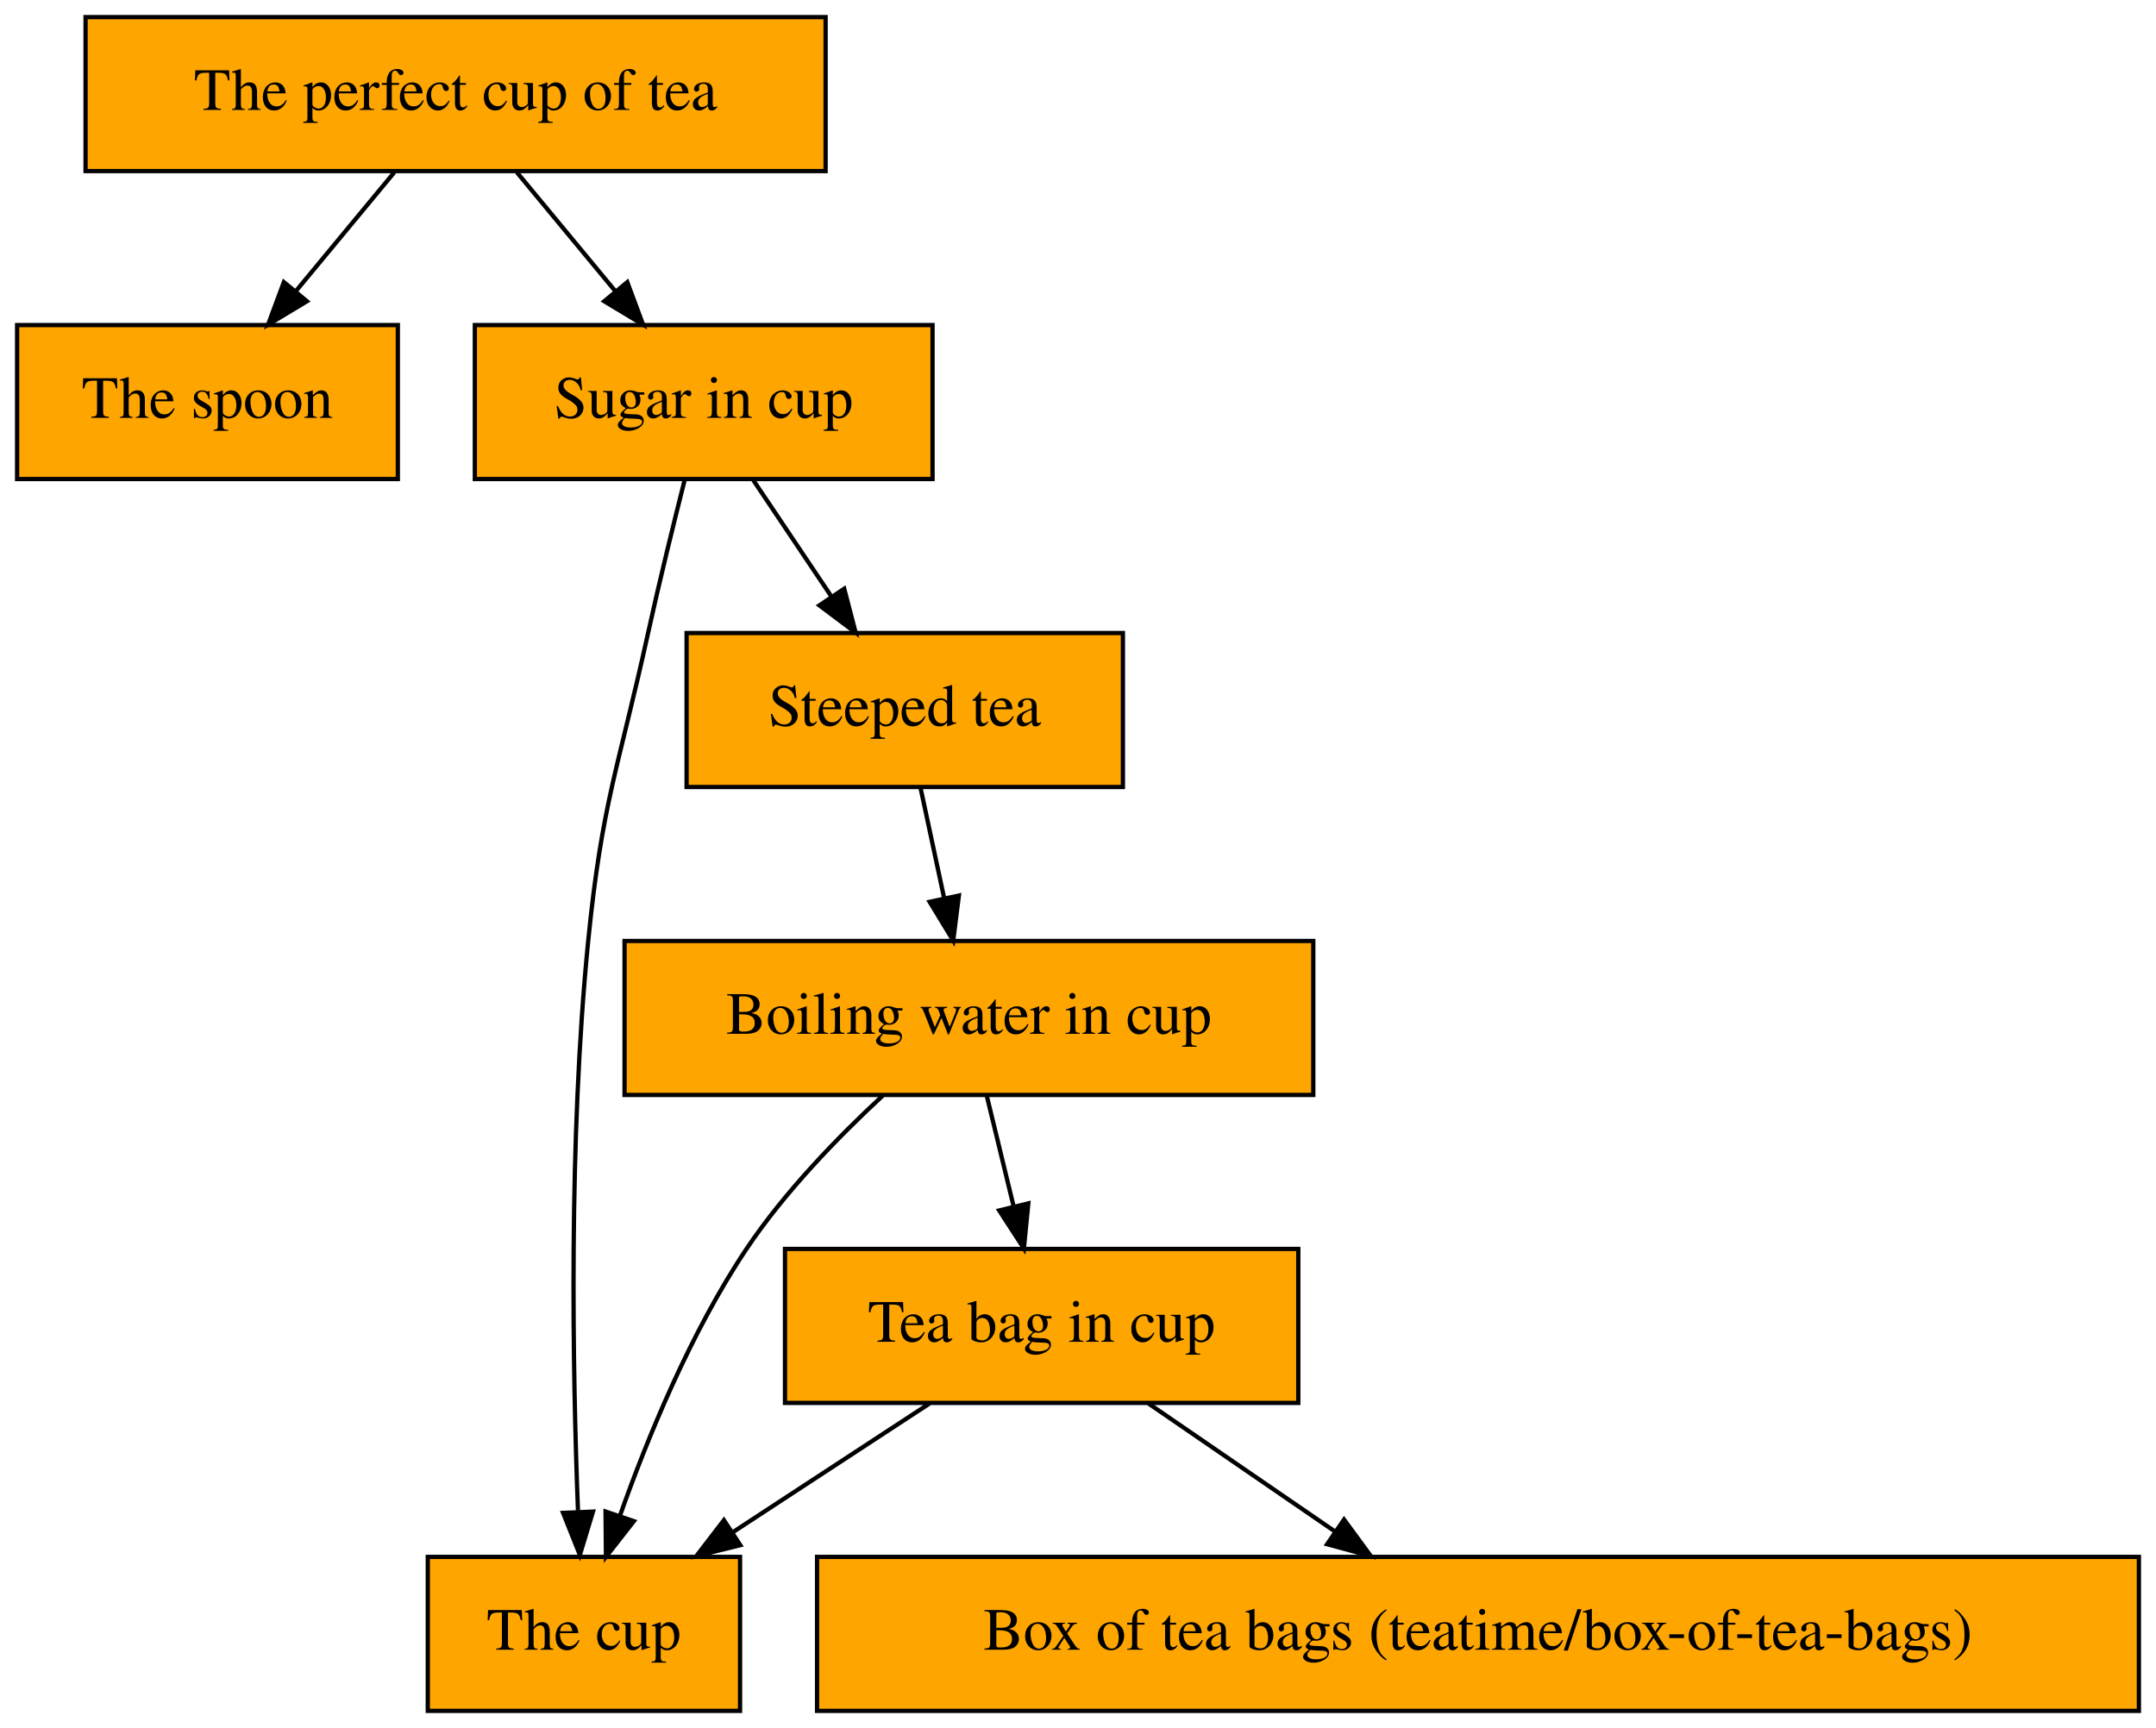
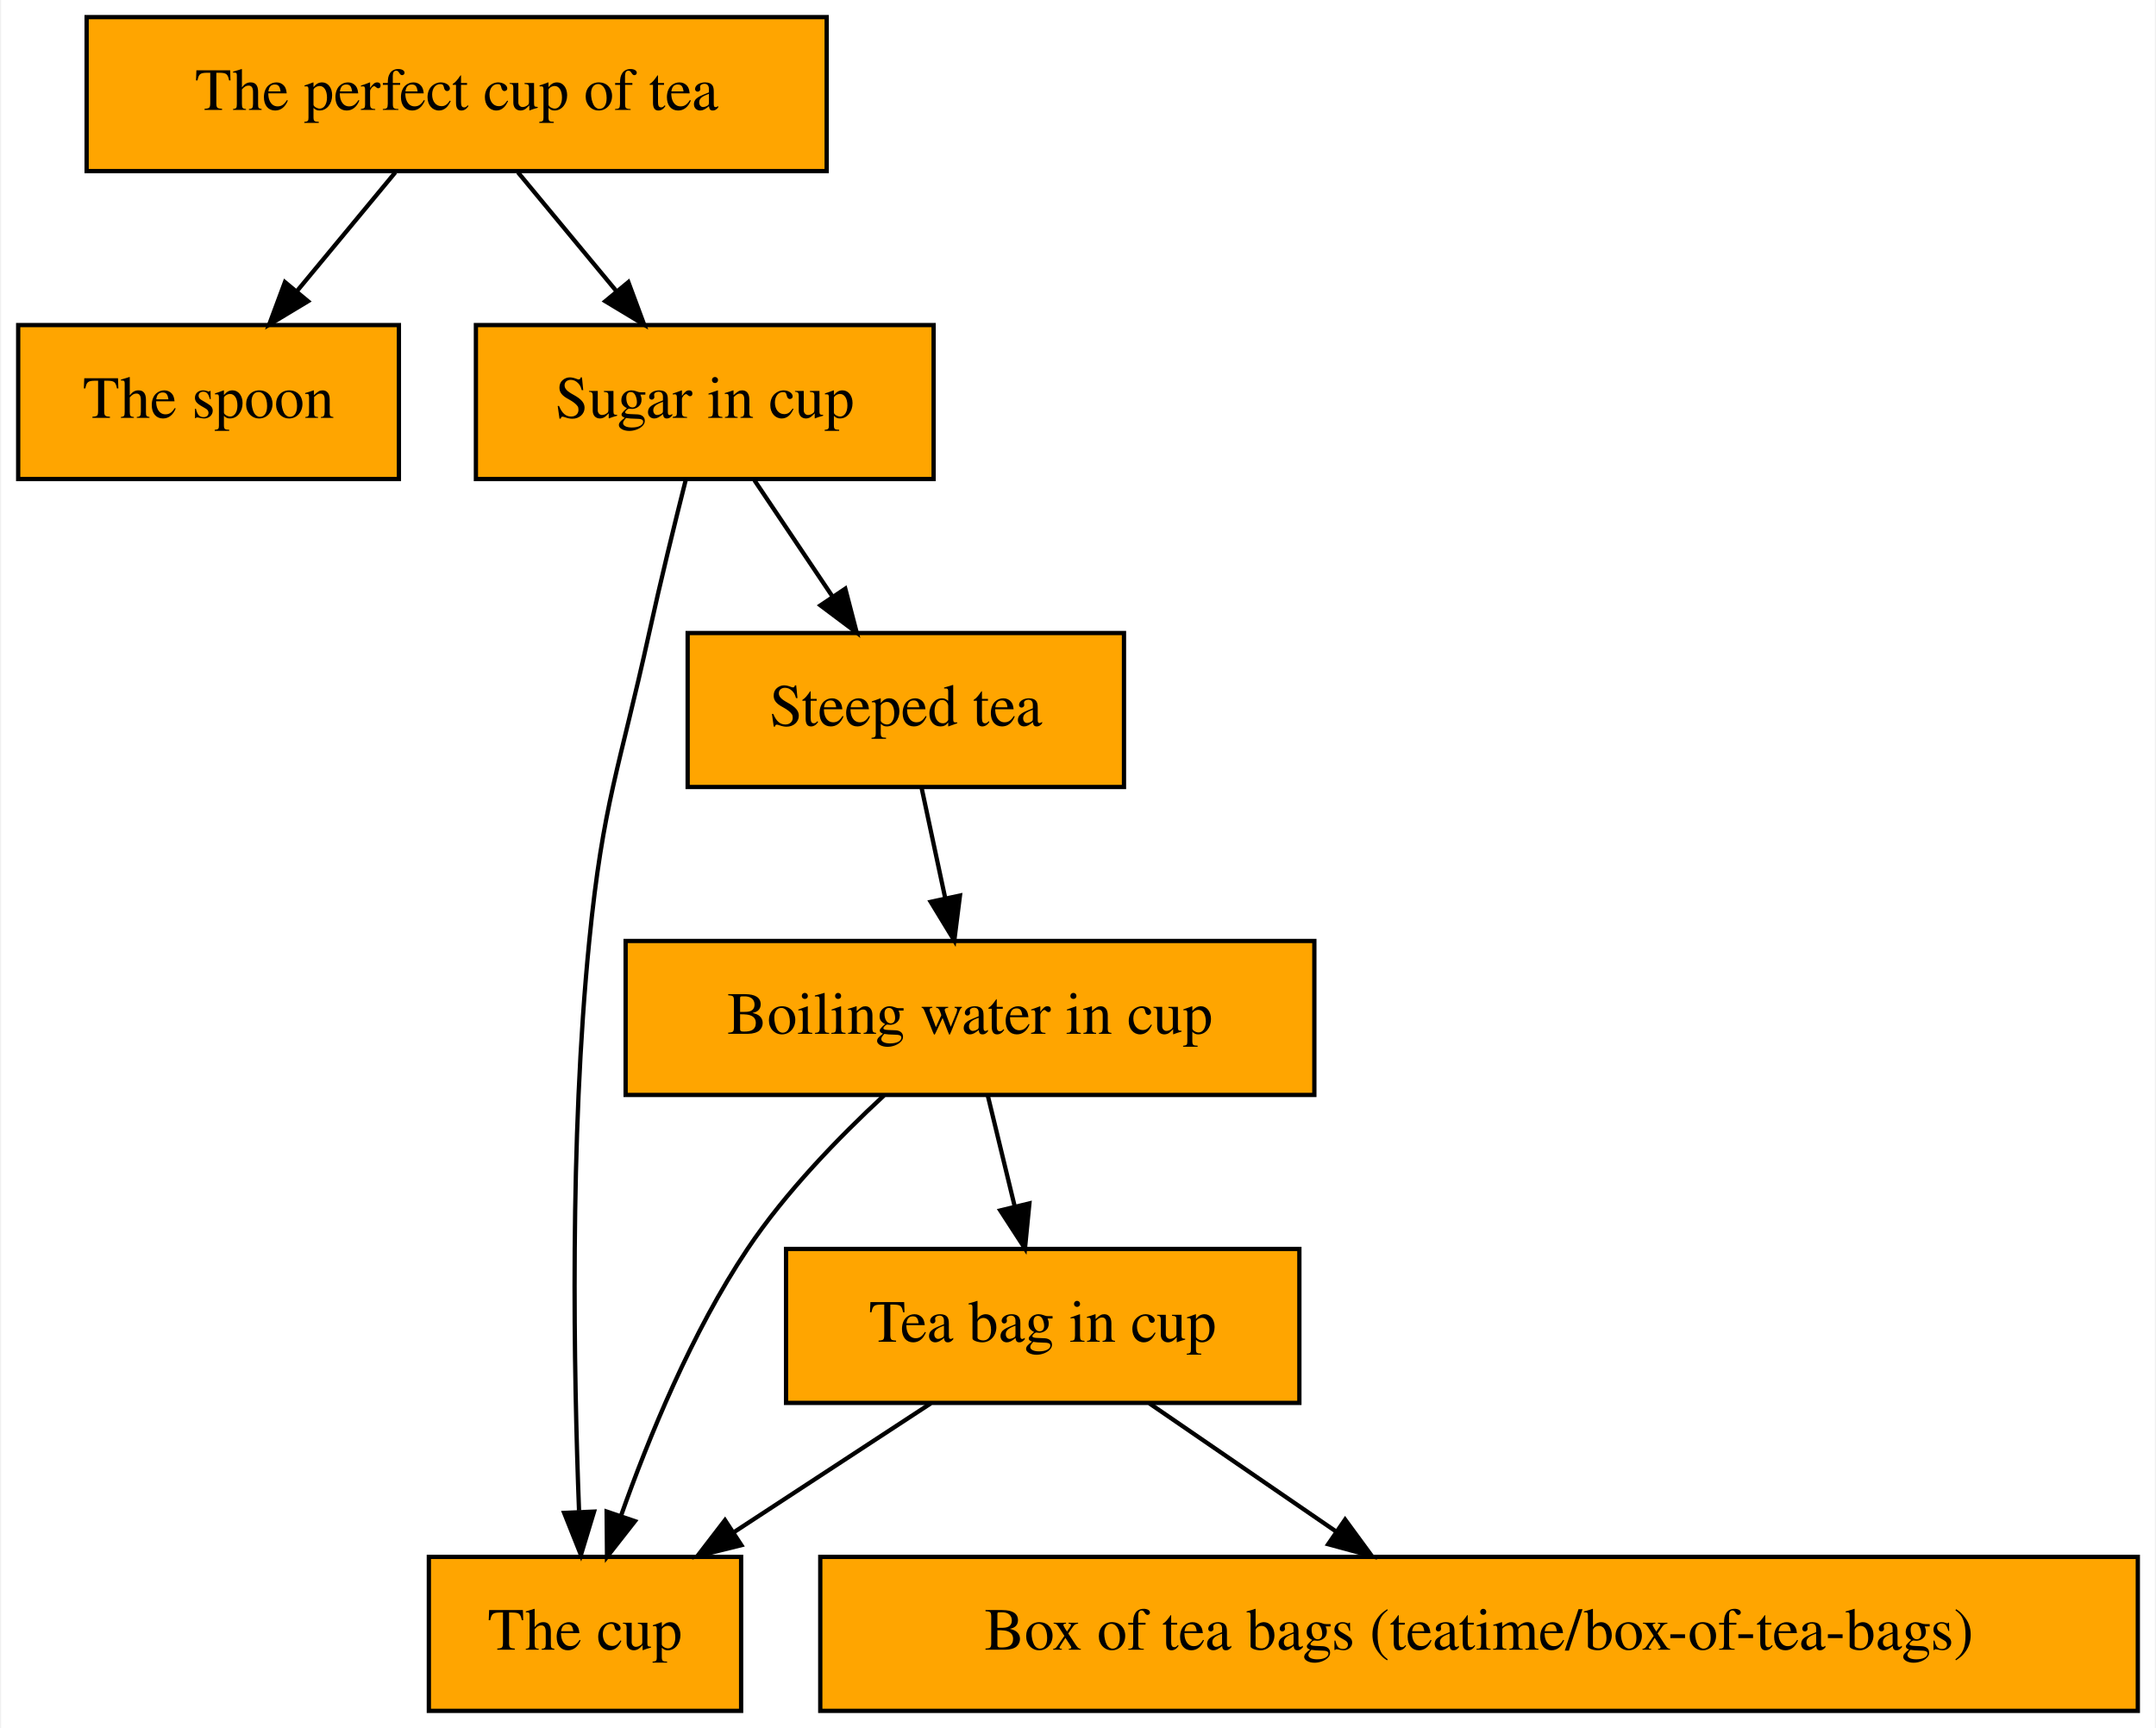
- <svg xmlns="http://www.w3.org/2000/svg" width="504pt" height="404pt" viewBox="0.00 0.00 504.00 404.00">
+ <svg xmlns="http://www.w3.org/2000/svg" width="504pt" height="404pt" viewBox="0.00 0.00 503.50 404.00">
  <g id="graph0" class="graph" transform="scale(1 1) rotate(0) translate(4 400)">
-     <polygon fill="white" stroke="transparent" points="-4,4 -4,-400 500,-400 500,4 -4,4" />
+     <polygon fill="white" stroke="transparent" points="-4,4 -4,-400 499.5,-400 499.5,4 -4,4" />
    <g id="node1" class="node">
      <polygon fill="orange" stroke="black" points="89,-324 0,-324 0,-288 89,-288 89,-324" />
      <text text-anchor="middle" x="44.5" y="-302.3" font-family="Times,serif" font-size="14.00">The spoon</text>
    </g>
    <g id="node2" class="node">
      <polygon fill="orange" stroke="black" points="214,-324 107,-324 107,-288 214,-288 214,-324" />
      <text text-anchor="middle" x="160.5" y="-302.3" font-family="Times,serif" font-size="14.00">Sugar in cup</text>
    </g>
    <g id="node3" class="node">
      <polygon fill="orange" stroke="black" points="169,-36 96,-36 96,0 169,0 169,-36" />
      <text text-anchor="middle" x="132.5" y="-14.3" font-family="Times,serif" font-size="14.00">The cup</text>
    </g>
    <g id="edge1" class="edge">
      <path fill="none" stroke="black" d="M156.07,-287.86C153.45,-277.51 150.14,-264.03 147.5,-252 140.5,-220.16 136.73,-212.44 133.5,-180 128.87,-133.47 129.87,-79.01 131.11,-46.84" />
      <polygon fill="black" stroke="black" points="134.62,-46.59 131.55,-36.45 127.63,-46.29 134.62,-46.59" />
    </g>
    <g id="node4" class="node">
      <polygon fill="orange" stroke="black" points="258.5,-252 156.5,-252 156.5,-216 258.5,-216 258.5,-252" />
      <text text-anchor="middle" x="207.5" y="-230.3" font-family="Times,serif" font-size="14.00">Steeped tea</text>
    </g>
    <g id="edge2" class="edge">
      <path fill="none" stroke="black" d="M172.12,-287.7C177.64,-279.47 184.35,-269.48 190.43,-260.42" />
      <polygon fill="black" stroke="black" points="193.35,-262.36 196.02,-252.1 187.54,-258.46 193.35,-262.36" />
    </g>
    <g id="node8" class="node">
      <polygon fill="orange" stroke="black" points="303,-180 142,-180 142,-144 303,-144 303,-180" />
      <text text-anchor="middle" x="222.5" y="-158.3" font-family="Times,serif" font-size="14.00">Boiling water in cup</text>
    </g>
    <g id="edge9" class="edge">
      <path fill="none" stroke="black" d="M211.21,-215.7C212.86,-207.98 214.85,-198.71 216.69,-190.11" />
      <polygon fill="black" stroke="black" points="220.16,-190.62 218.83,-180.1 213.32,-189.15 220.16,-190.62" />
    </g>
    <g id="node5" class="node">
-       <polygon fill="orange" stroke="black" points="496,-36 187,-36 187,0 496,0 496,-36" />
+       <polygon fill="orange" stroke="black" points="495.5,-36 187.5,-36 187.5,0 495.5,0 495.5,-36" />
      <text text-anchor="middle" x="341.5" y="-14.3" font-family="Times,serif" font-size="14.00">Box of tea bags (teatime/box-of-tea-bags)</text>
    </g>
    <g id="node6" class="node">
      <polygon fill="orange" stroke="black" points="299.5,-108 179.5,-108 179.5,-72 299.5,-72 299.5,-108" />
      <text text-anchor="middle" x="239.5" y="-86.3" font-family="Times,serif" font-size="14.00">Tea bag in cup</text>
    </g>
    <g id="edge4" class="edge">
      <path fill="none" stroke="black" d="M213.32,-71.88C199.46,-62.81 182.26,-51.55 167.29,-41.76" />
      <polygon fill="black" stroke="black" points="169.06,-38.74 158.78,-36.19 165.23,-44.59 169.06,-38.74" />
    </g>
    <g id="edge3" class="edge">
      <path fill="none" stroke="black" d="M264.45,-71.88C277.54,-62.89 293.76,-51.76 307.94,-42.03" />
      <polygon fill="black" stroke="black" points="310.19,-44.73 316.45,-36.19 306.23,-38.96 310.19,-44.73" />
    </g>
    <g id="node7" class="node">
      <polygon fill="orange" stroke="black" points="189,-396 16,-396 16,-360 189,-360 189,-396" />
      <text text-anchor="middle" x="102.5" y="-374.3" font-family="Times,serif" font-size="14.00">The perfect cup of tea</text>
    </g>
    <g id="edge5" class="edge">
      <path fill="none" stroke="black" d="M88.16,-359.7C81.21,-351.3 72.73,-341.07 65.1,-331.86" />
      <polygon fill="black" stroke="black" points="67.75,-329.57 58.67,-324.1 62.36,-334.04 67.75,-329.57" />
    </g>
    <g id="edge6" class="edge">
      <path fill="none" stroke="black" d="M116.84,-359.7C123.79,-351.3 132.27,-341.07 139.9,-331.86" />
      <polygon fill="black" stroke="black" points="142.64,-334.04 146.33,-324.1 137.25,-329.57 142.64,-334.04" />
    </g>
    <g id="edge8" class="edge">
      <path fill="none" stroke="black" d="M202.37,-143.85C191.87,-134.13 179.39,-121.28 170.5,-108 157.49,-88.56 147.39,-63.94 140.89,-45.53" />
      <polygon fill="black" stroke="black" points="144.18,-44.35 137.65,-36.01 137.56,-46.6 144.18,-44.35" />
    </g>
    <g id="edge7" class="edge">
      <path fill="none" stroke="black" d="M226.7,-143.7C228.6,-135.9 230.88,-126.51 232.98,-117.83" />
      <polygon fill="black" stroke="black" points="236.39,-118.65 235.35,-108.1 229.58,-117 236.39,-118.65" />
    </g>
  </g>
</svg>
